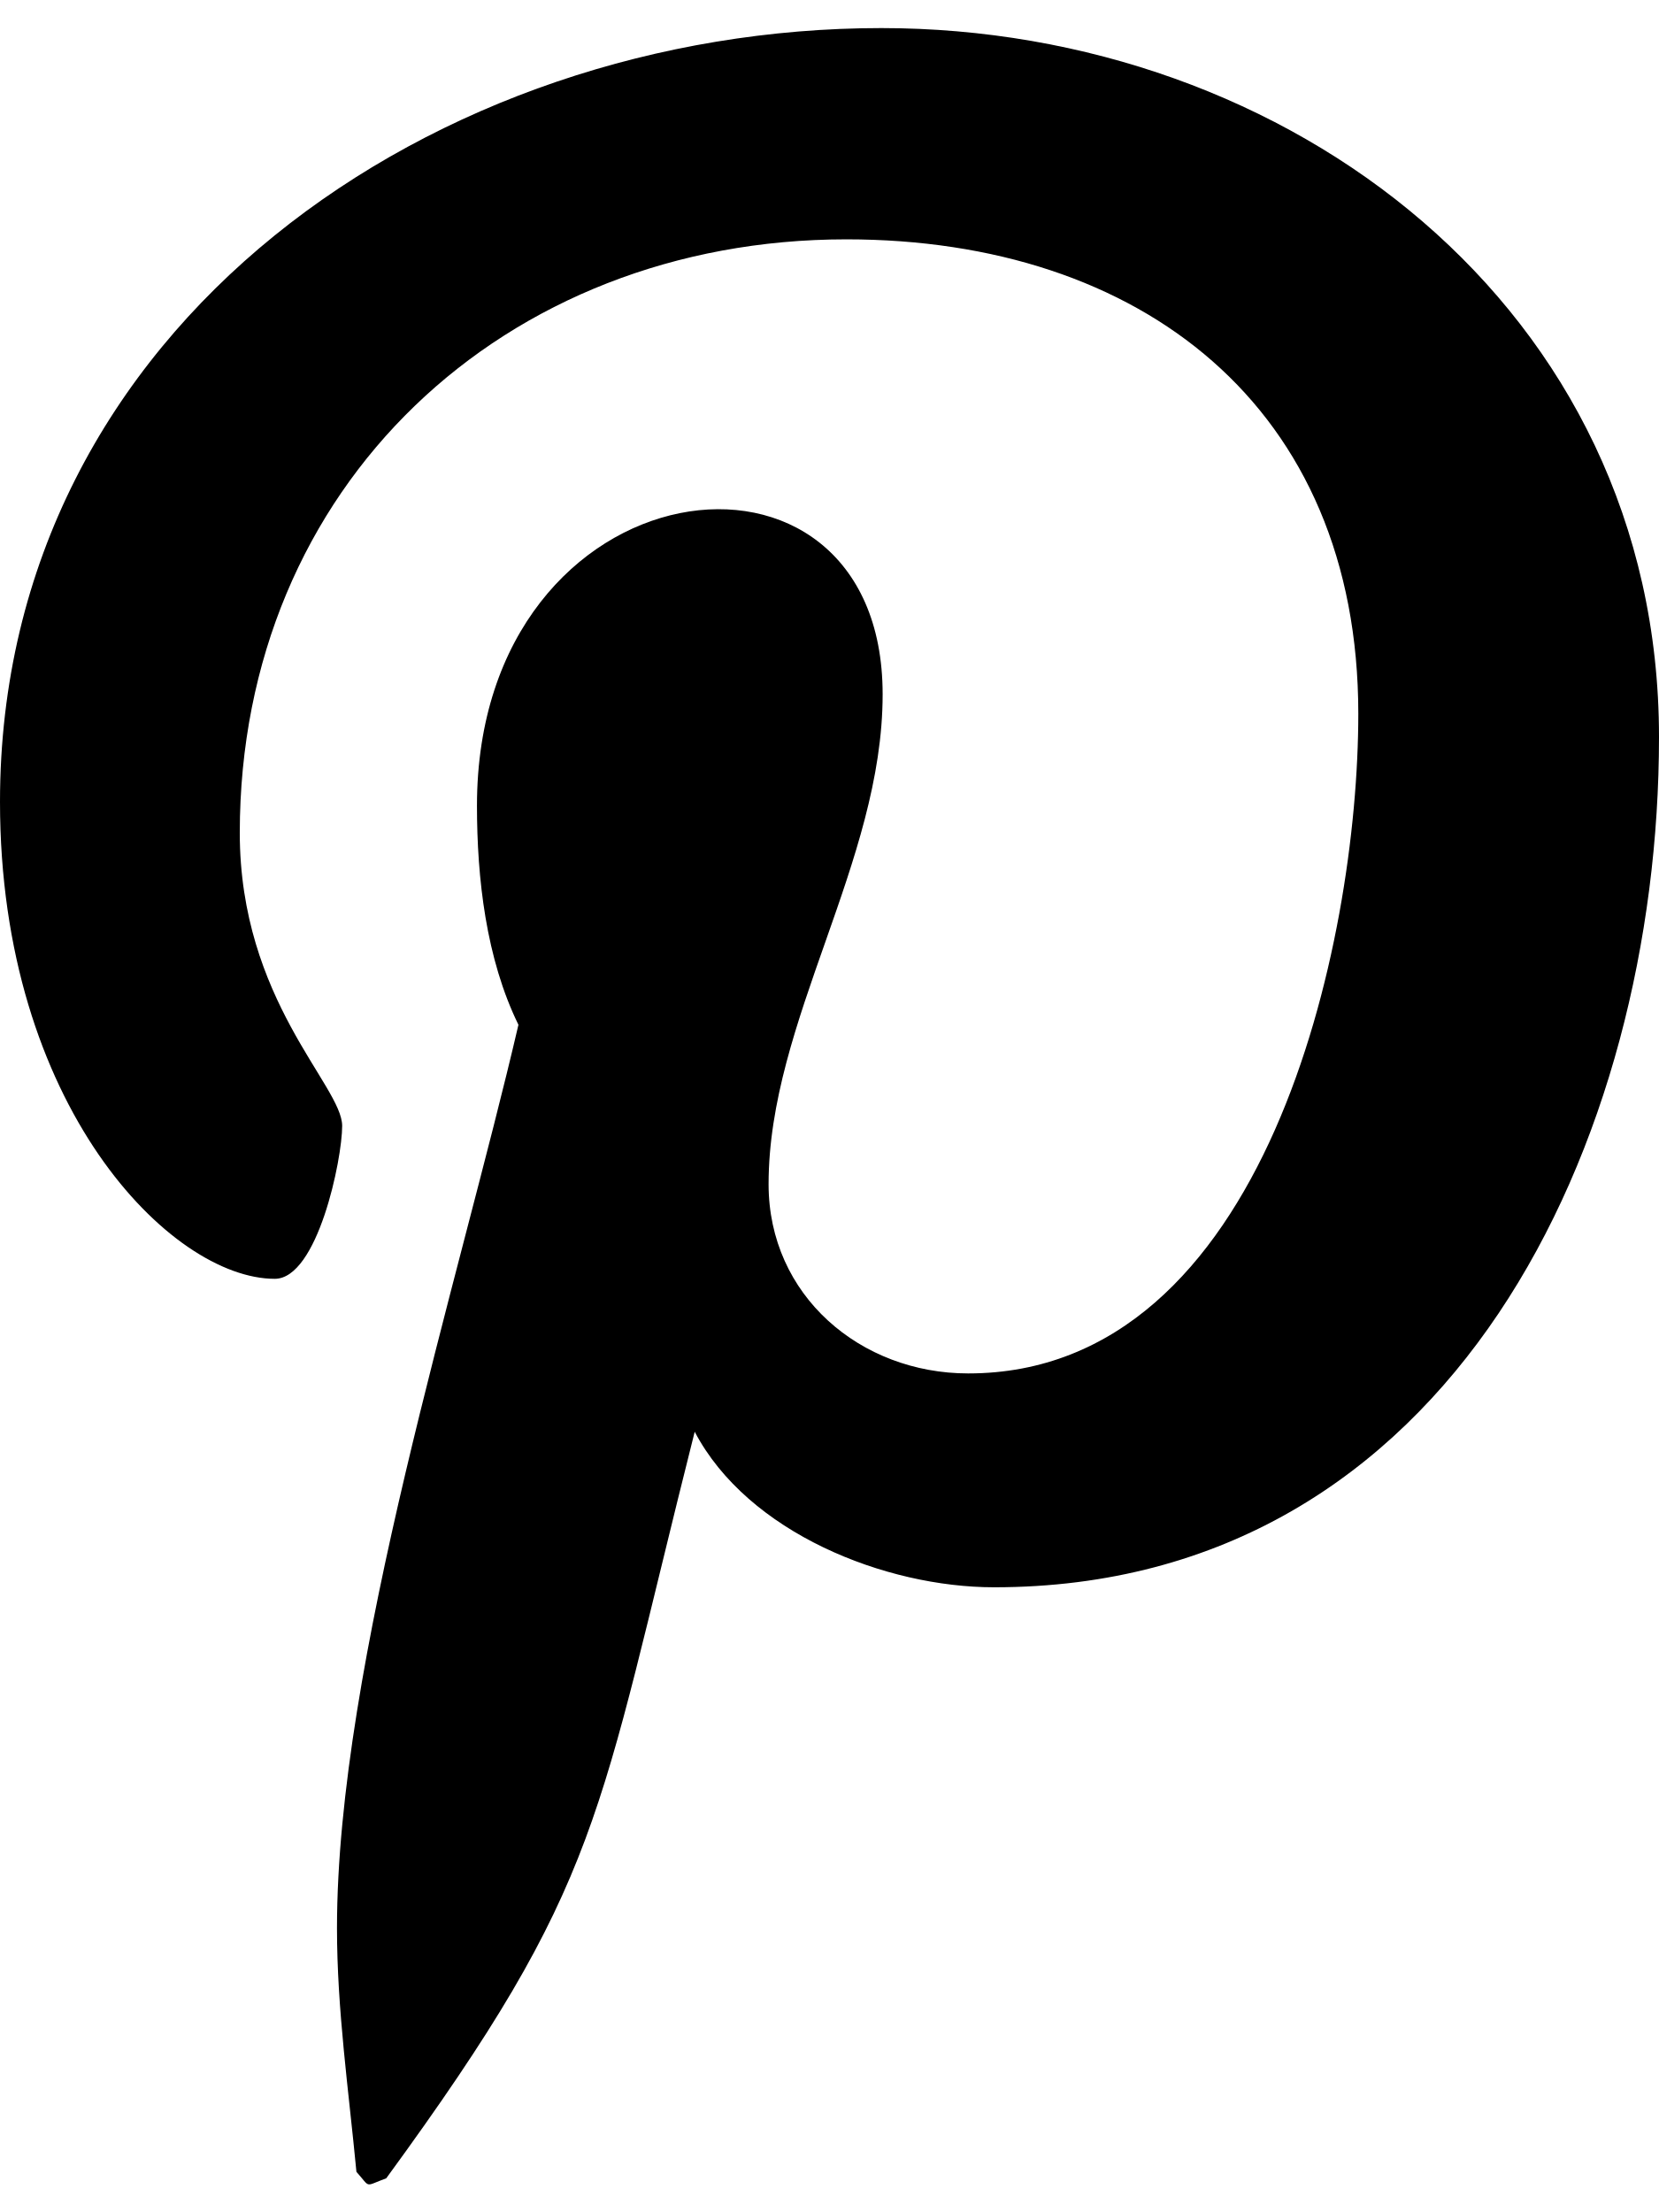
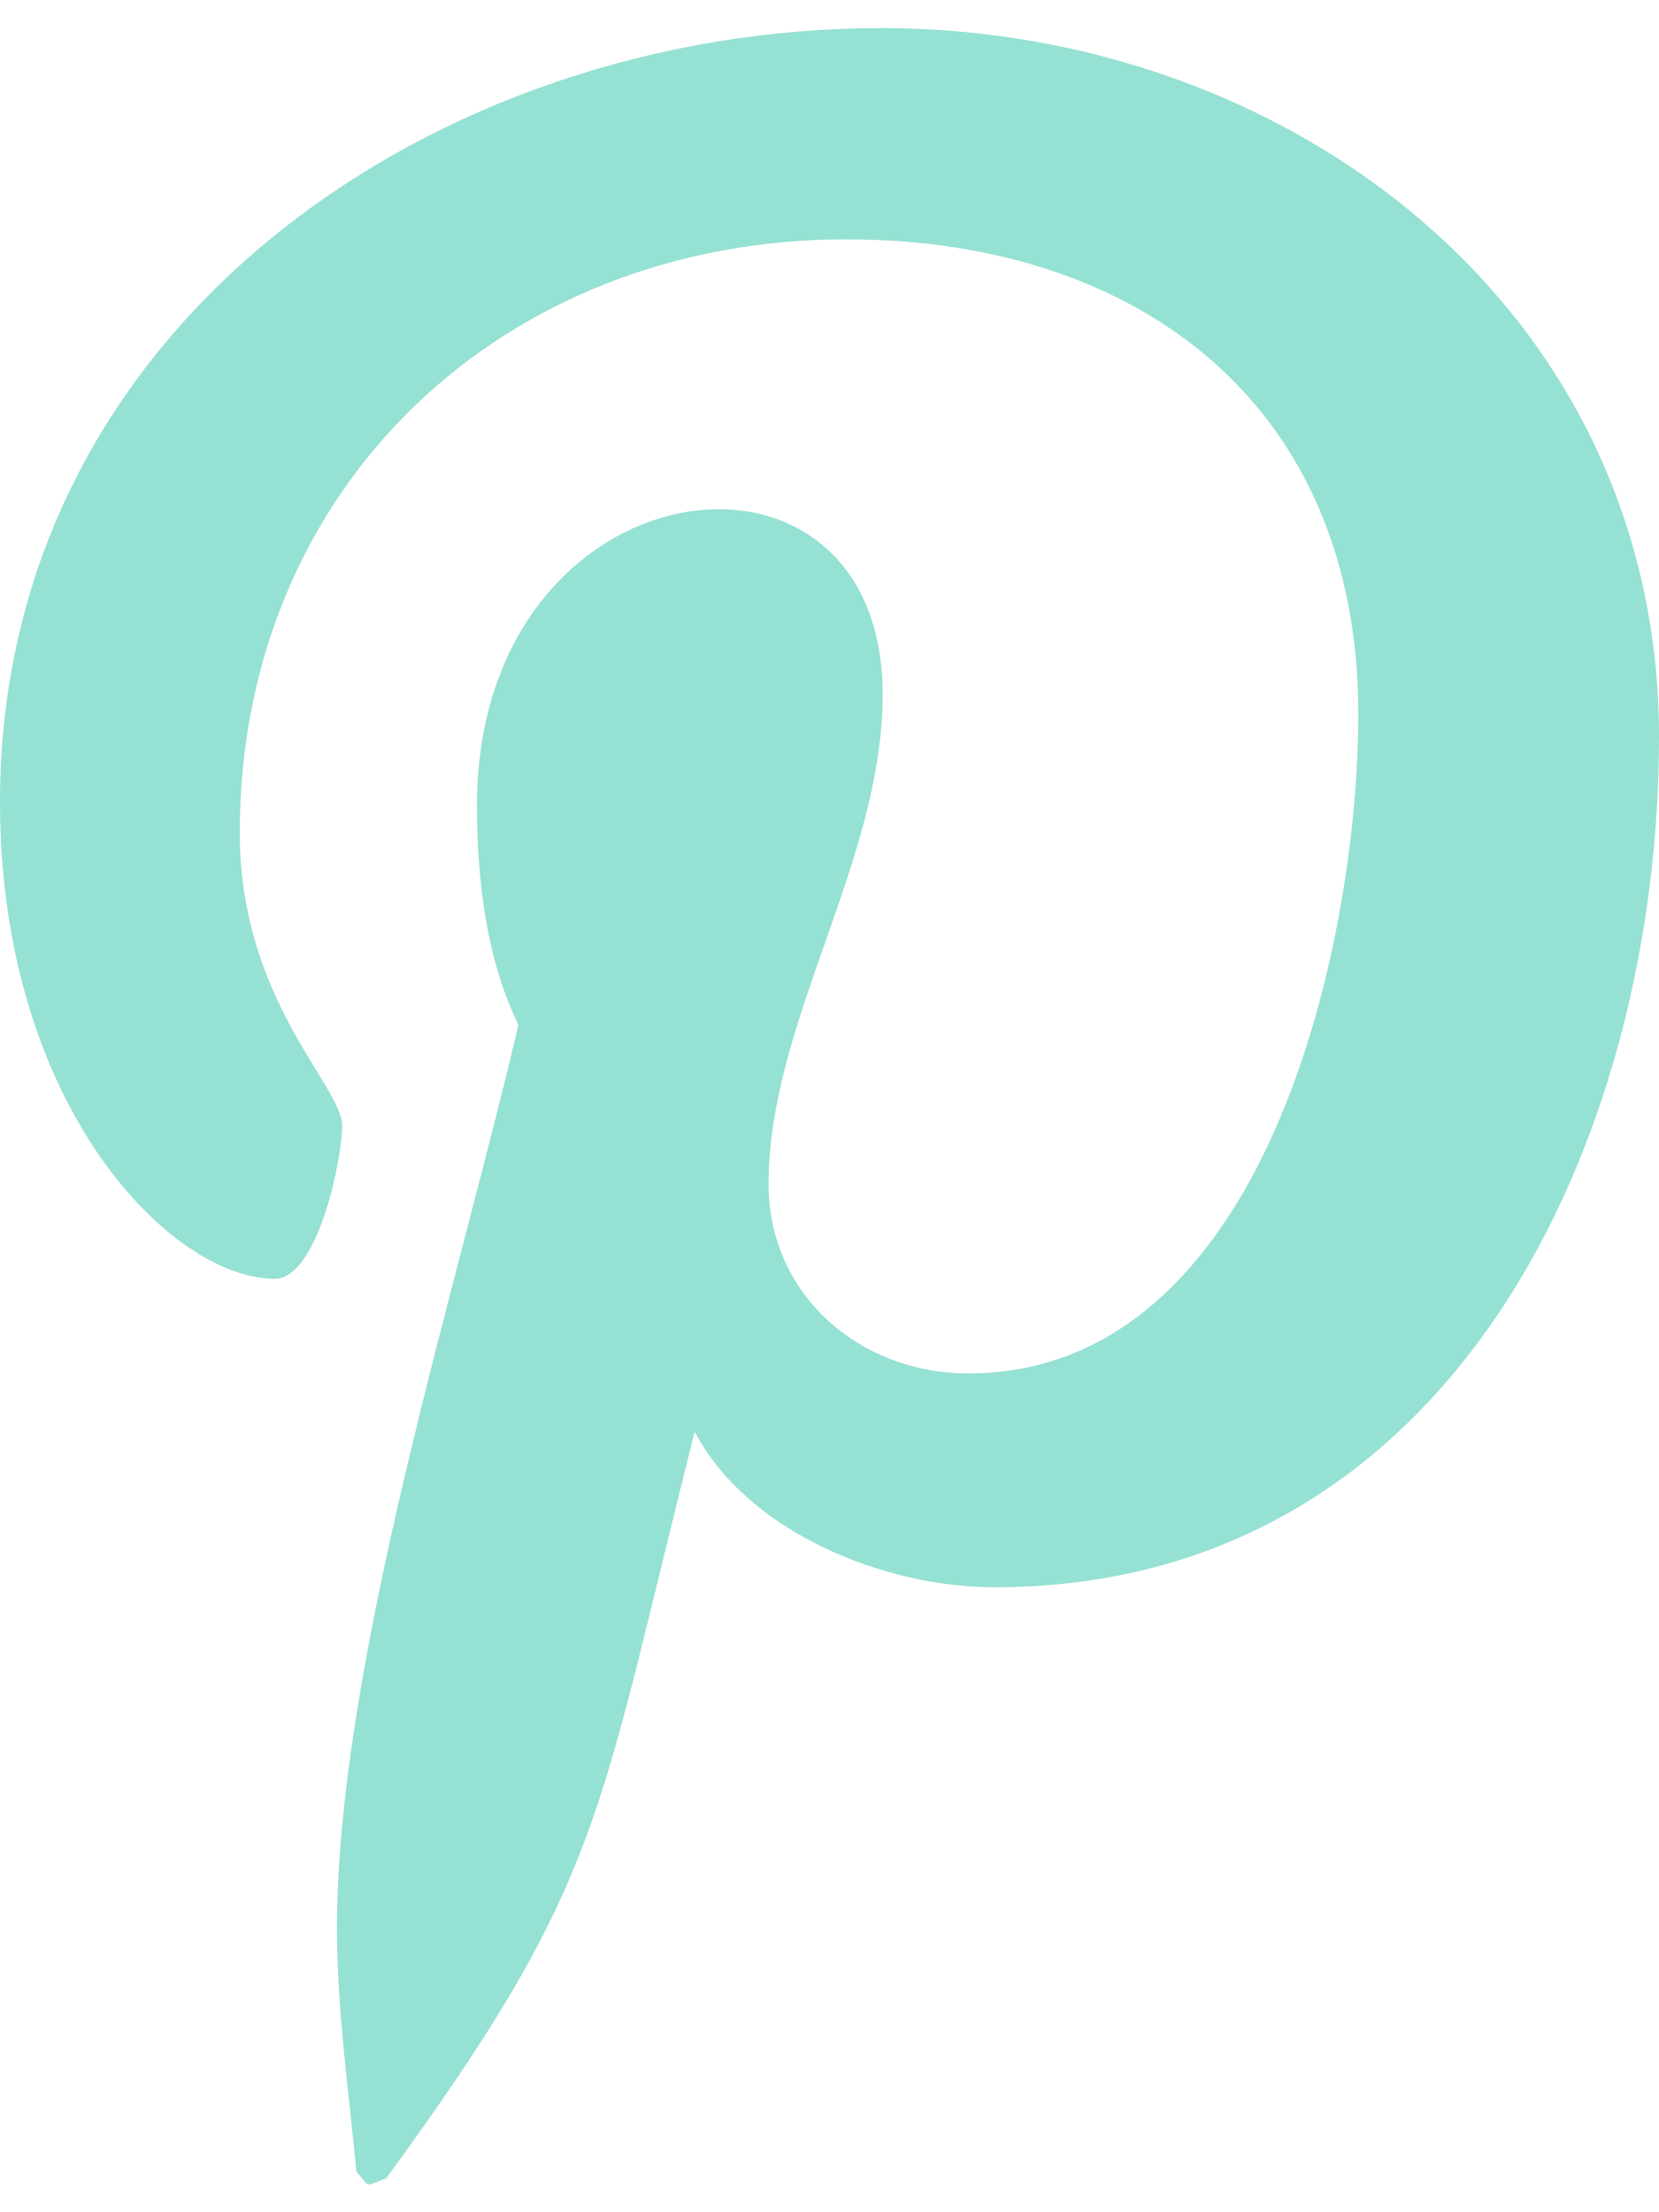
<svg xmlns="http://www.w3.org/2000/svg" aria-hidden="true" focusable="false" data-prefix="fab" data-icon="pinterest-p" class="svg-inline--fa fa-pinterest-p fa-w-12" role="img" viewBox="0 0 384 512">
-   <path fill="currentColor" d="M204 6.5C101.4 6.5 0 74.9 0 185.6 0 256 39.6 296 63.6 296c9.9 0 15.6-27.6 15.6-35.4 0-9.3-23.7-29.1-23.7-67.8 0-80.4 61.2-137.4 140.4-137.4 68.1 0 118.5 38.7 118.5 109.8 0 53.1-21.3 152.7-90.3 152.7-24.9 0-46.2-18-46.2-43.8 0-37.8 26.4-74.4 26.4-113.4 0-66.2-93.9-54.2-93.9 25.8 0 16.8 2.1 35.4 9.6 50.7-13.8 59.4-42 147.9-42 209.1 0 18.9 2.7 37.5 4.5 56.4 3.4 3.8 1.7 3.4 6.9 1.5 50.4-69 48.6-82.5 71.4-172.8 12.3 23.4 44.1 36 69.3 36 106.2 0 153.9-103.5 153.9-196.8C384 71.3 298.2 6.5 204 6.5z" />
+   <path fill="#95e1d3" d="M204 6.5C101.4 6.5 0 74.9 0 185.6 0 256 39.6 296 63.6 296c9.9 0 15.6-27.6 15.6-35.4 0-9.3-23.7-29.1-23.7-67.8 0-80.4 61.2-137.4 140.4-137.4 68.1 0 118.5 38.7 118.5 109.8 0 53.1-21.3 152.7-90.3 152.7-24.9 0-46.2-18-46.2-43.8 0-37.8 26.4-74.4 26.4-113.4 0-66.2-93.9-54.2-93.9 25.8 0 16.8 2.1 35.4 9.6 50.7-13.8 59.4-42 147.9-42 209.1 0 18.9 2.7 37.5 4.5 56.4 3.4 3.8 1.7 3.4 6.9 1.5 50.4-69 48.6-82.5 71.4-172.8 12.3 23.4 44.1 36 69.3 36 106.2 0 153.9-103.5 153.9-196.8C384 71.3 298.2 6.5 204 6.5z" />
</svg>
